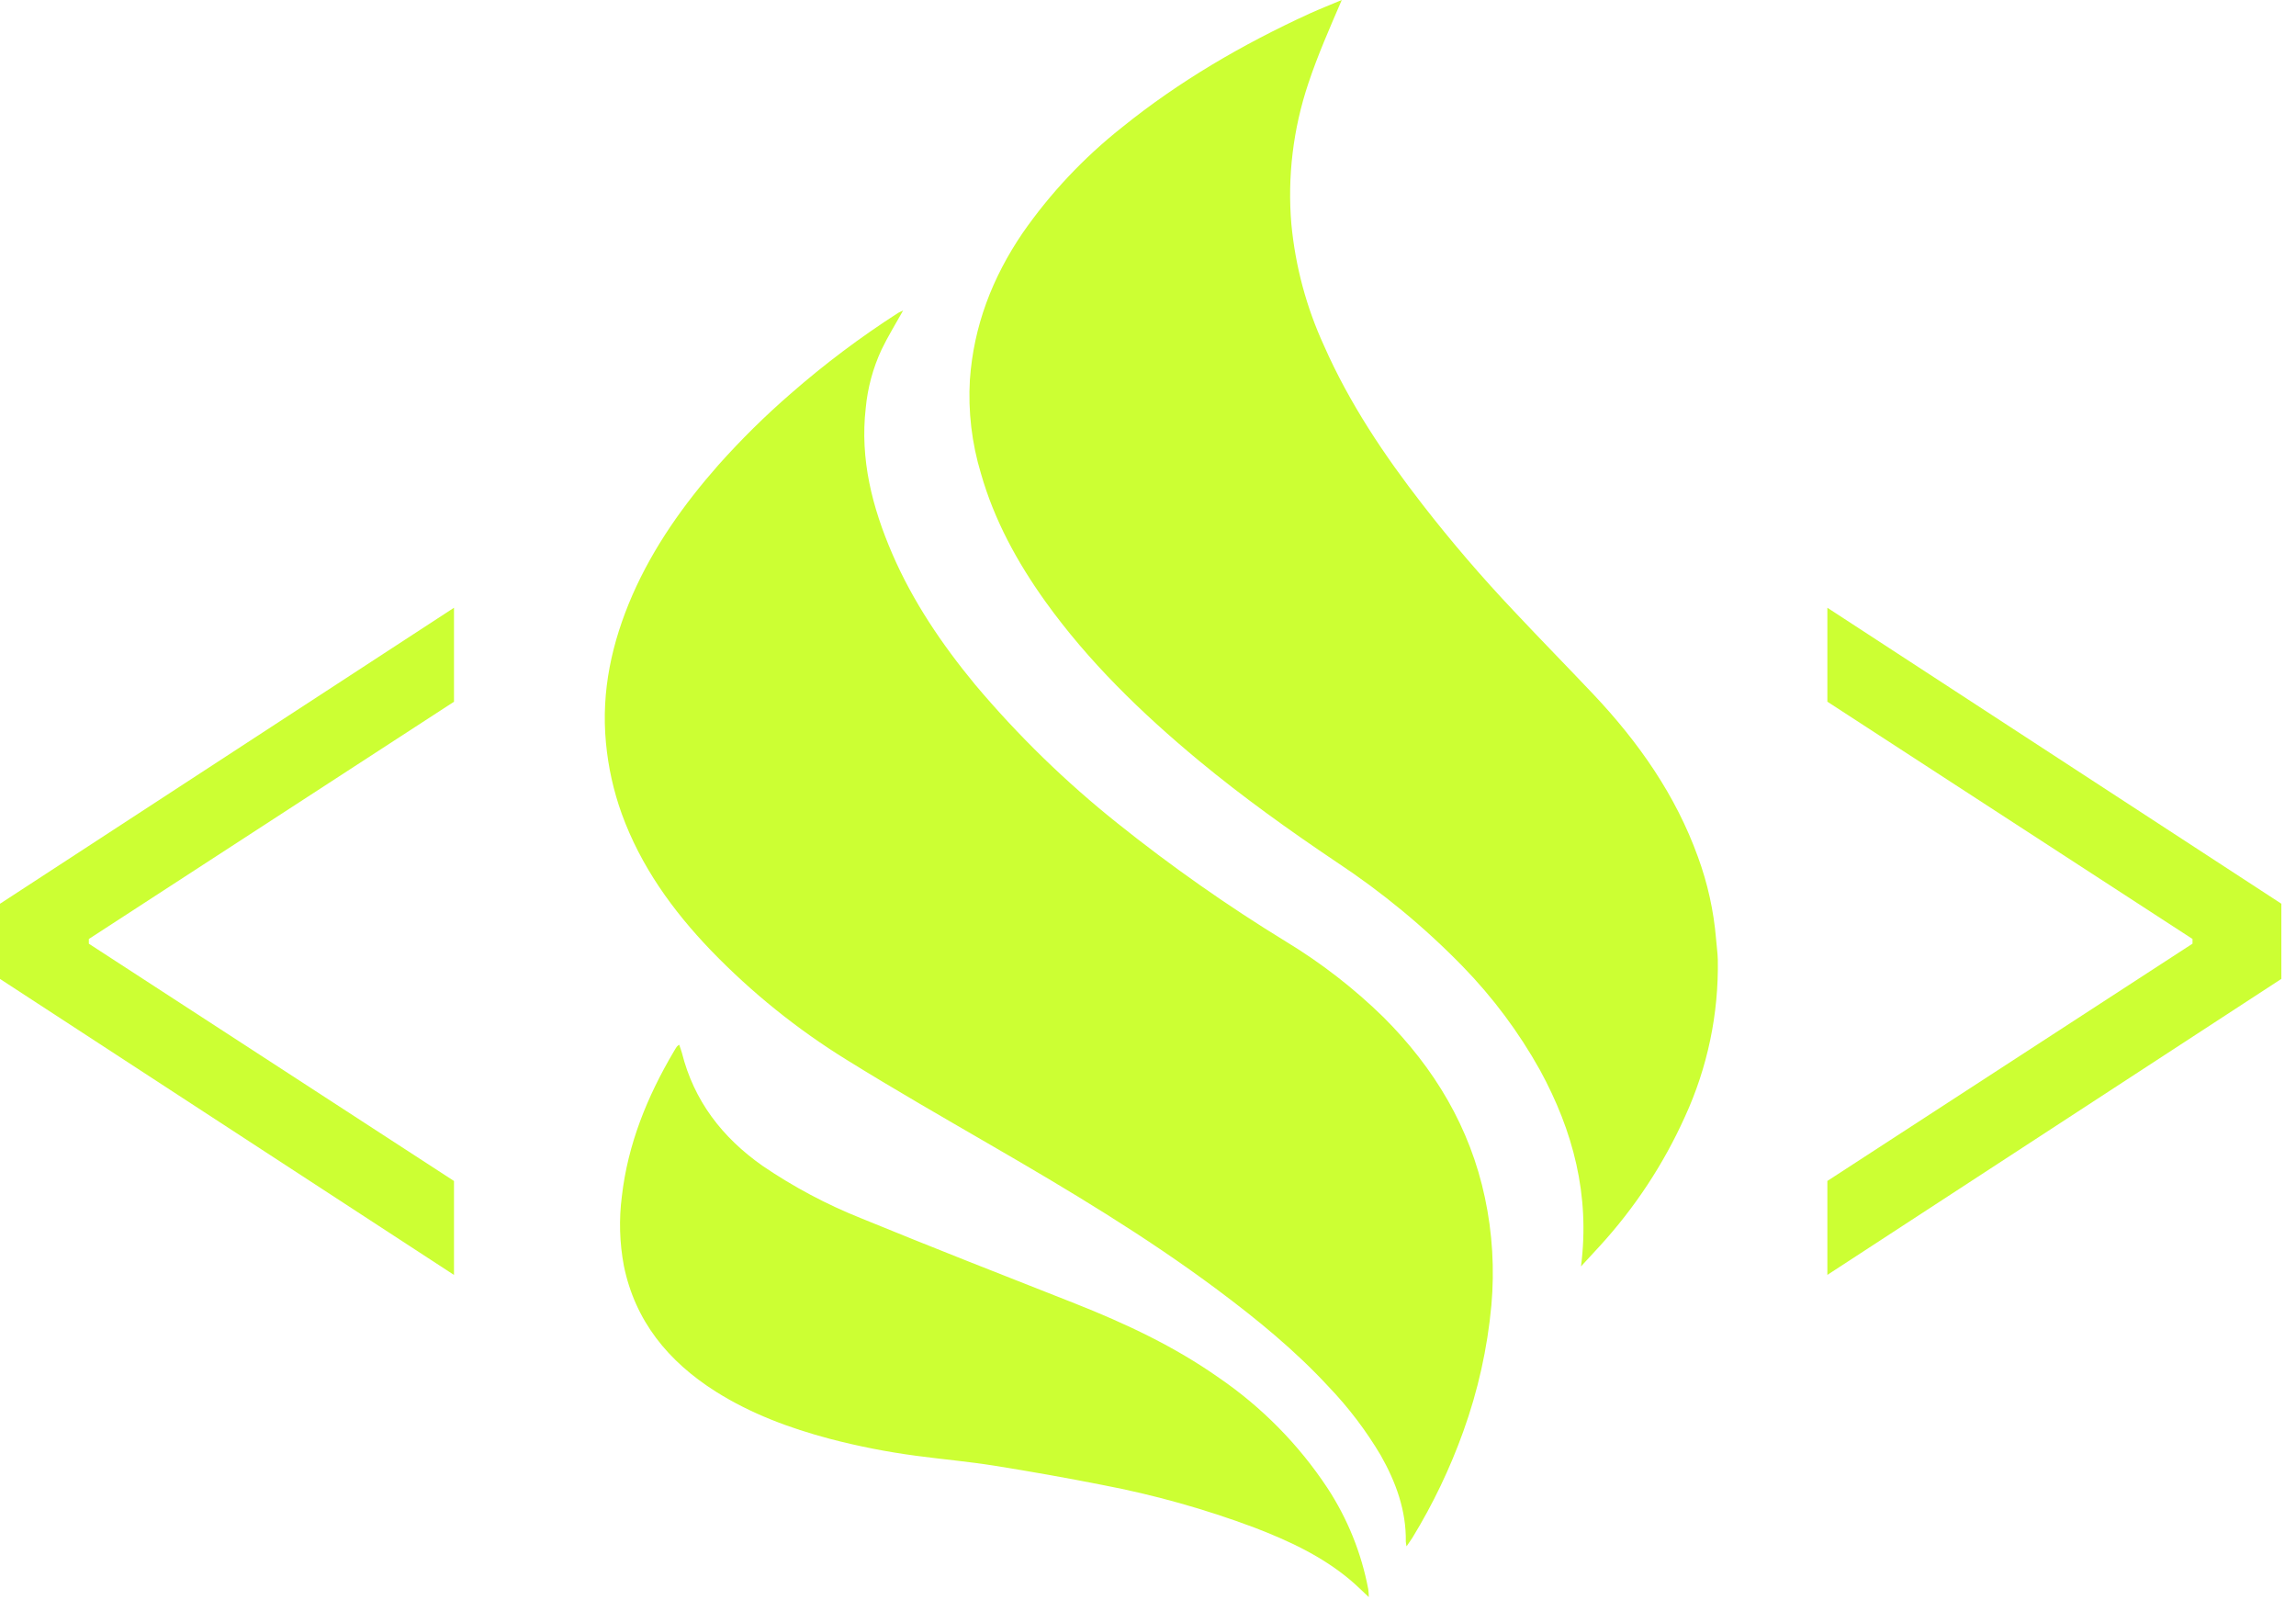
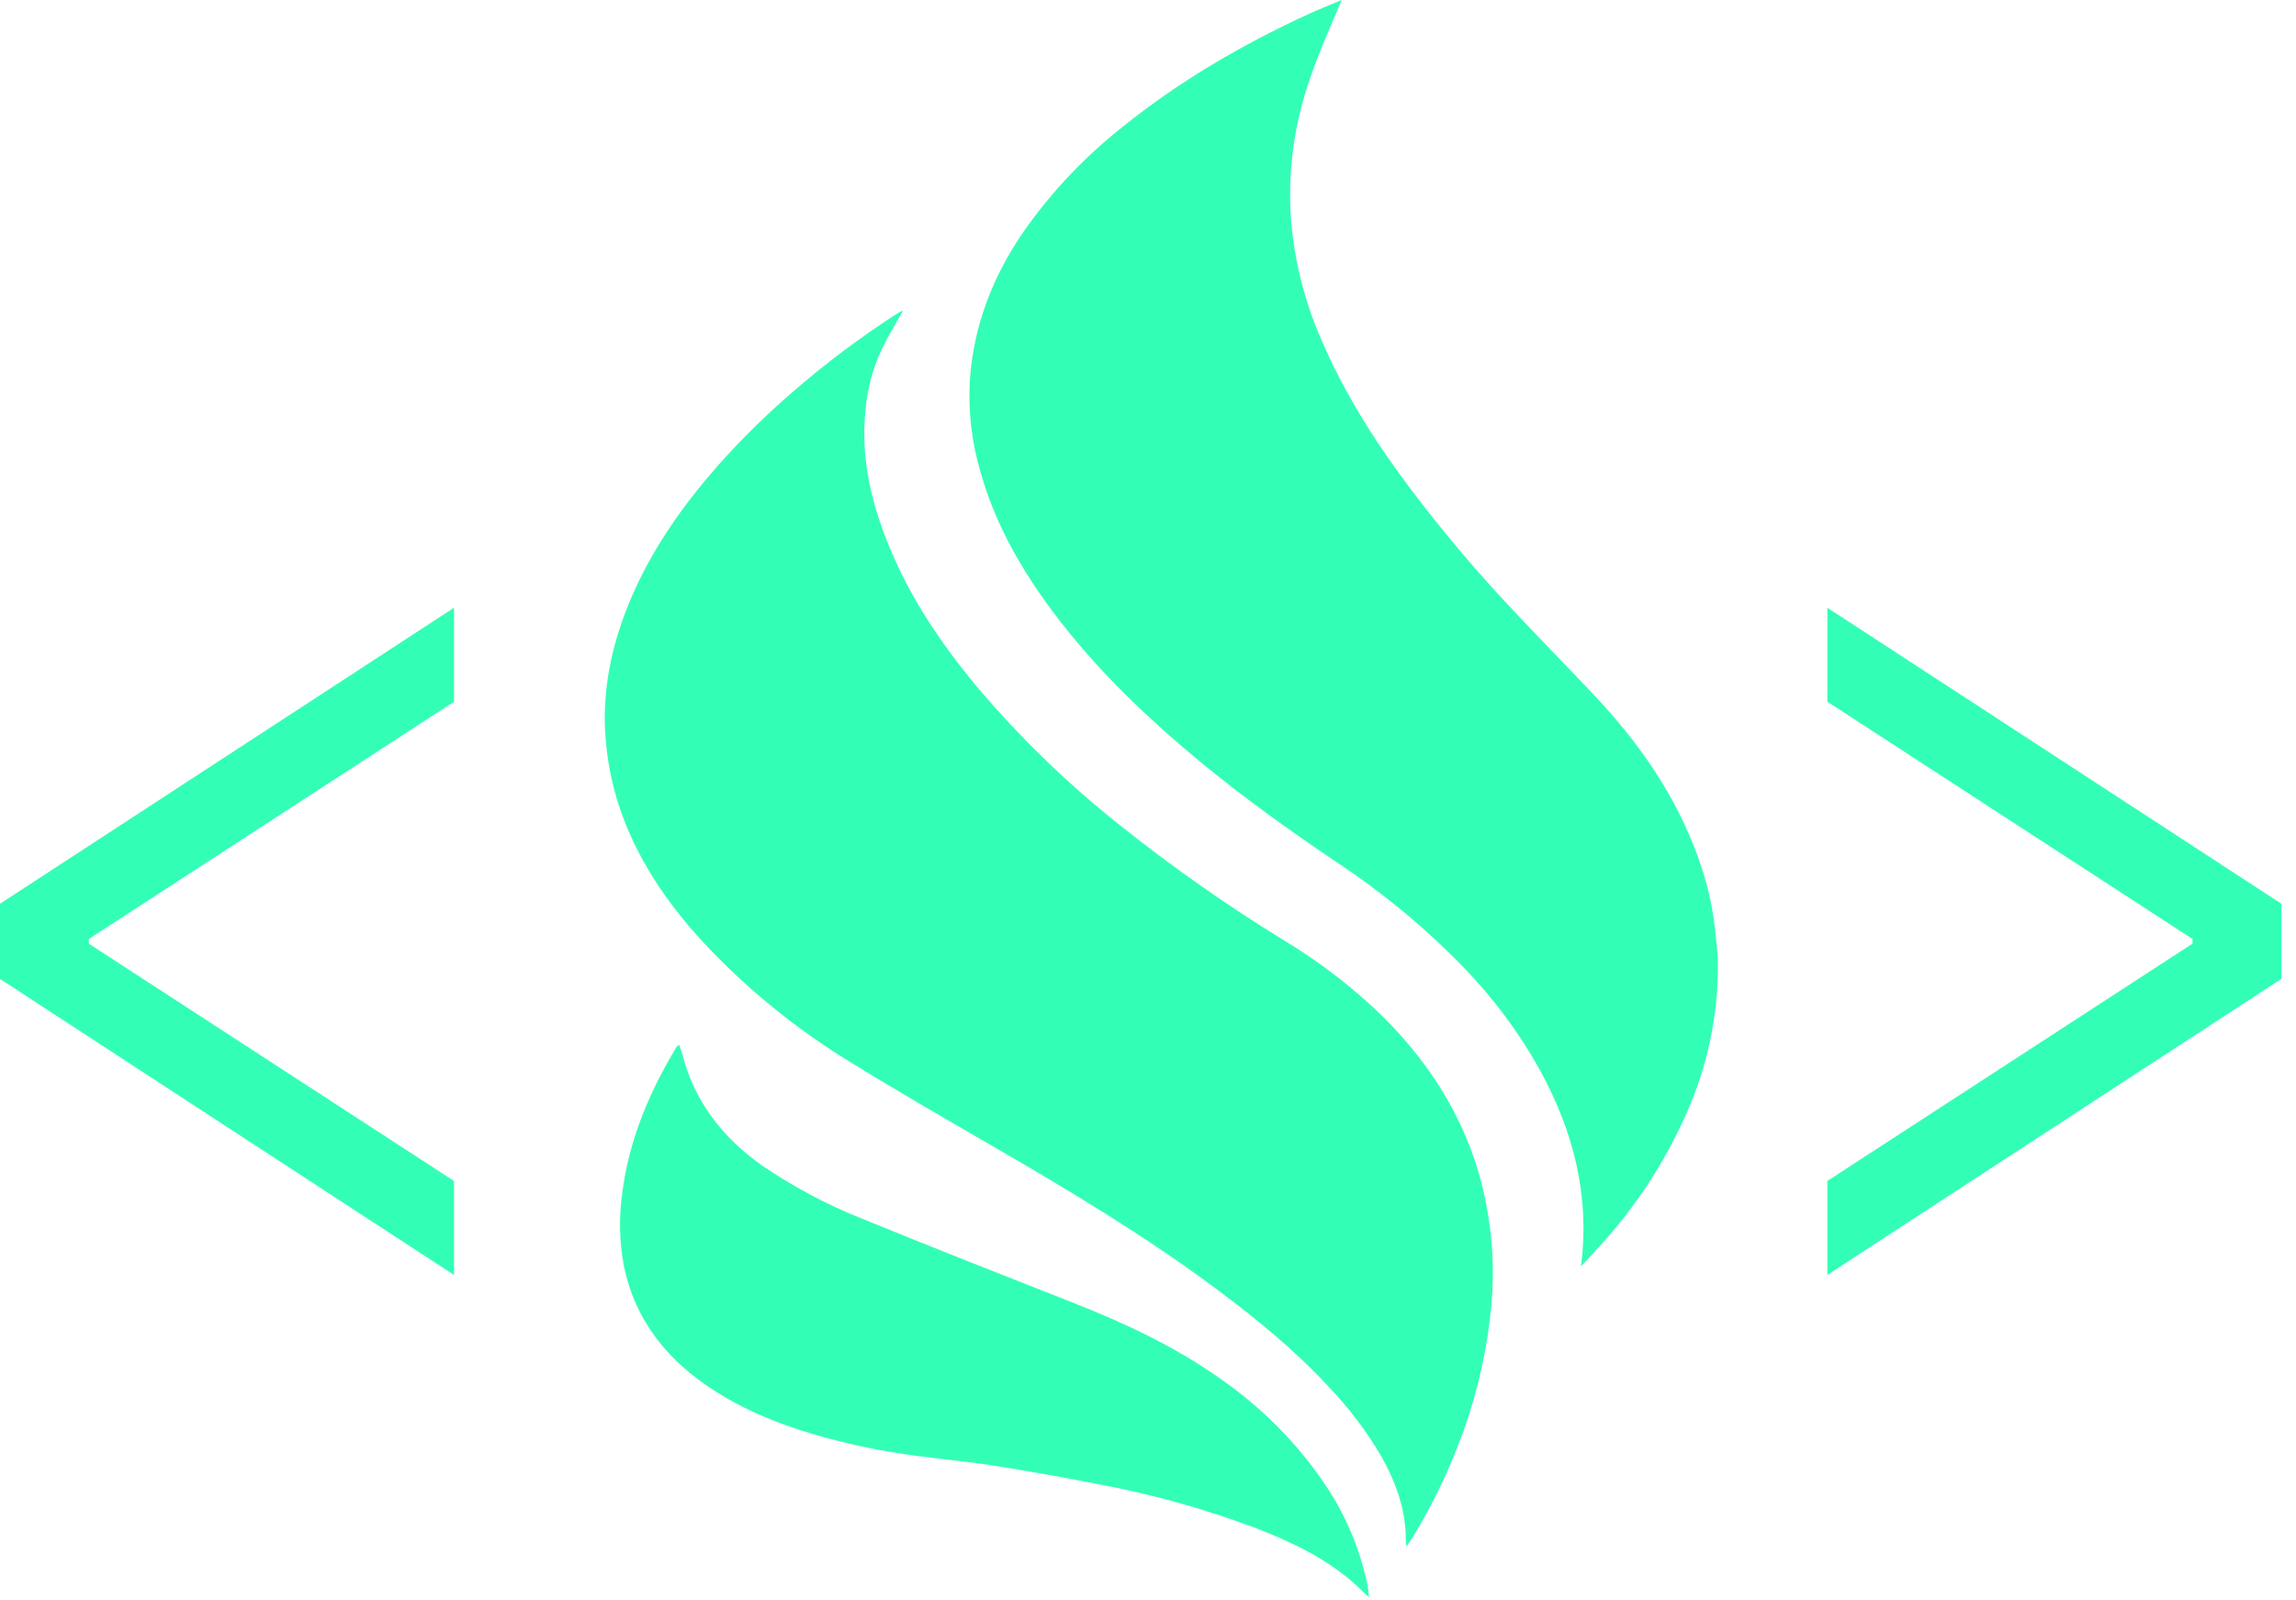
<svg xmlns="http://www.w3.org/2000/svg" width="56" height="39" viewBox="0 0 56 39" fill="none">
-   <path d="M44.57 28.801L53.476 23.014V22.9L44.57 17.113V14.822L55.643 22.04V23.873L44.57 31.092V28.801ZM0 23.874V22.041L11.073 14.822V17.114L2.167 22.9V23.015L11.073 28.802V31.093L0 23.874Z" fill="#CCFF33" />
-   <path d="M32.937 38.536C32.246 37.954 31.431 37.575 30.588 37.252C29.388 36.803 28.151 36.456 26.892 36.216C26.018 36.043 25.137 35.887 24.257 35.746C23.624 35.645 22.982 35.589 22.347 35.504C21.637 35.41 20.935 35.272 20.243 35.091C19.256 34.829 18.314 34.478 17.456 33.937C16.29 33.198 15.49 32.212 15.216 30.869C15.111 30.311 15.094 29.74 15.167 29.178C15.313 27.904 15.786 26.741 16.438 25.638C16.46 25.599 16.484 25.56 16.51 25.523C16.527 25.506 16.546 25.491 16.566 25.479C16.588 25.548 16.615 25.612 16.632 25.677C16.924 26.84 17.609 27.739 18.604 28.436C19.354 28.946 20.158 29.374 21 29.71C22.732 30.42 24.475 31.103 26.218 31.789C27.453 32.277 28.649 32.839 29.733 33.603C30.778 34.319 31.676 35.23 32.375 36.287C32.867 37.037 33.206 37.877 33.372 38.758C33.381 38.822 33.385 38.886 33.385 38.95C33.22 38.797 33.085 38.66 32.937 38.536ZM34.288 37.598C34.3 36.838 34.047 36.149 33.678 35.495C33.319 34.89 32.893 34.328 32.407 33.821C31.591 32.937 30.659 32.175 29.692 31.454C27.939 30.146 26.062 29.023 24.166 27.926C22.992 27.245 21.813 26.569 20.661 25.854C19.447 25.105 18.331 24.206 17.34 23.179C16.4 22.201 15.625 21.118 15.164 19.846C14.963 19.287 14.834 18.704 14.779 18.113C14.66 16.853 14.924 15.662 15.425 14.511C15.938 13.341 16.674 12.303 17.523 11.339C18.073 10.723 18.66 10.143 19.283 9.603C20.108 8.881 20.985 8.222 21.908 7.63C21.943 7.608 21.984 7.595 22.027 7.573C21.844 7.901 21.654 8.208 21.5 8.529C21.291 8.979 21.161 9.462 21.115 9.956C20.974 11.2 21.272 12.367 21.761 13.502C22.263 14.665 22.97 15.71 23.781 16.693C24.826 17.935 25.991 19.07 27.261 20.082C28.57 21.13 29.944 22.094 31.374 22.969C32.232 23.49 33.028 24.108 33.745 24.809C34.991 26.053 35.855 27.502 36.217 29.207C36.401 30.07 36.454 30.956 36.375 31.836C36.278 32.885 36.048 33.918 35.69 34.91C35.366 35.814 34.95 36.682 34.45 37.501C34.411 37.563 34.368 37.62 34.306 37.712C34.297 37.673 34.291 37.636 34.288 37.598ZM37.562 26.1C37.047 25.176 36.411 24.324 35.673 23.566C34.742 22.611 33.711 21.759 32.598 21.024C31.442 20.247 30.311 19.437 29.242 18.552C27.843 17.391 26.549 16.137 25.496 14.669C24.808 13.708 24.25 12.684 23.927 11.553C23.702 10.811 23.61 10.034 23.656 9.259C23.748 7.955 24.201 6.771 24.943 5.681C25.619 4.71 26.433 3.845 27.36 3.111C28.755 1.983 30.301 1.083 31.941 0.331C32.2 0.214 32.465 0.111 32.726 0C32.43 0.688 32.138 1.349 31.91 2.036C31.54 3.14 31.398 4.309 31.497 5.47C31.595 6.495 31.863 7.496 32.293 8.431C32.91 9.832 33.759 11.1 34.701 12.312C35.401 13.213 36.144 14.079 36.931 14.91C37.57 15.591 38.224 16.257 38.866 16.936C39.969 18.105 40.871 19.394 41.413 20.898C41.649 21.541 41.798 22.214 41.855 22.897C41.867 23.066 41.894 23.236 41.898 23.406C41.921 24.726 41.647 26.035 41.096 27.234C40.576 28.389 39.875 29.453 39.02 30.387C38.88 30.539 38.74 30.69 38.561 30.885C38.784 29.142 38.368 27.581 37.562 26.1Z" fill="#CCFF33" />
+   <path d="M44.57 28.801L53.476 23.014V22.9L44.57 17.113V14.822L55.643 22.04V23.873L44.57 31.092V28.801ZM0 23.874V22.041L11.073 14.822V17.114L2.167 22.9V23.015L11.073 28.802V31.093L0 23.874Z" fill="#32ffb5" />
+   <path d="M32.937 38.536C32.246 37.954 31.431 37.575 30.588 37.252C29.388 36.803 28.151 36.456 26.892 36.216C26.018 36.043 25.137 35.887 24.257 35.746C23.624 35.645 22.982 35.589 22.347 35.504C21.637 35.41 20.935 35.272 20.243 35.091C19.256 34.829 18.314 34.478 17.456 33.937C16.29 33.198 15.49 32.212 15.216 30.869C15.111 30.311 15.094 29.74 15.167 29.178C15.313 27.904 15.786 26.741 16.438 25.638C16.46 25.599 16.484 25.56 16.51 25.523C16.527 25.506 16.546 25.491 16.566 25.479C16.588 25.548 16.615 25.612 16.632 25.677C16.924 26.84 17.609 27.739 18.604 28.436C19.354 28.946 20.158 29.374 21 29.71C22.732 30.42 24.475 31.103 26.218 31.789C27.453 32.277 28.649 32.839 29.733 33.603C30.778 34.319 31.676 35.23 32.375 36.287C32.867 37.037 33.206 37.877 33.372 38.758C33.381 38.822 33.385 38.886 33.385 38.95C33.22 38.797 33.085 38.66 32.937 38.536ZM34.288 37.598C34.3 36.838 34.047 36.149 33.678 35.495C33.319 34.89 32.893 34.328 32.407 33.821C31.591 32.937 30.659 32.175 29.692 31.454C27.939 30.146 26.062 29.023 24.166 27.926C22.992 27.245 21.813 26.569 20.661 25.854C19.447 25.105 18.331 24.206 17.34 23.179C16.4 22.201 15.625 21.118 15.164 19.846C14.963 19.287 14.834 18.704 14.779 18.113C14.66 16.853 14.924 15.662 15.425 14.511C15.938 13.341 16.674 12.303 17.523 11.339C18.073 10.723 18.66 10.143 19.283 9.603C20.108 8.881 20.985 8.222 21.908 7.63C21.943 7.608 21.984 7.595 22.027 7.573C21.844 7.901 21.654 8.208 21.5 8.529C21.291 8.979 21.161 9.462 21.115 9.956C20.974 11.2 21.272 12.367 21.761 13.502C22.263 14.665 22.97 15.71 23.781 16.693C24.826 17.935 25.991 19.07 27.261 20.082C28.57 21.13 29.944 22.094 31.374 22.969C32.232 23.49 33.028 24.108 33.745 24.809C34.991 26.053 35.855 27.502 36.217 29.207C36.401 30.07 36.454 30.956 36.375 31.836C36.278 32.885 36.048 33.918 35.69 34.91C35.366 35.814 34.95 36.682 34.45 37.501C34.411 37.563 34.368 37.62 34.306 37.712C34.297 37.673 34.291 37.636 34.288 37.598ZM37.562 26.1C37.047 25.176 36.411 24.324 35.673 23.566C34.742 22.611 33.711 21.759 32.598 21.024C31.442 20.247 30.311 19.437 29.242 18.552C27.843 17.391 26.549 16.137 25.496 14.669C24.808 13.708 24.25 12.684 23.927 11.553C23.702 10.811 23.61 10.034 23.656 9.259C23.748 7.955 24.201 6.771 24.943 5.681C25.619 4.71 26.433 3.845 27.36 3.111C28.755 1.983 30.301 1.083 31.941 0.331C32.2 0.214 32.465 0.111 32.726 0C32.43 0.688 32.138 1.349 31.91 2.036C31.54 3.14 31.398 4.309 31.497 5.47C31.595 6.495 31.863 7.496 32.293 8.431C32.91 9.832 33.759 11.1 34.701 12.312C35.401 13.213 36.144 14.079 36.931 14.91C37.57 15.591 38.224 16.257 38.866 16.936C39.969 18.105 40.871 19.394 41.413 20.898C41.649 21.541 41.798 22.214 41.855 22.897C41.867 23.066 41.894 23.236 41.898 23.406C41.921 24.726 41.647 26.035 41.096 27.234C40.576 28.389 39.875 29.453 39.02 30.387C38.88 30.539 38.74 30.69 38.561 30.885C38.784 29.142 38.368 27.581 37.562 26.1Z" fill="#32ffb5" />
</svg>
